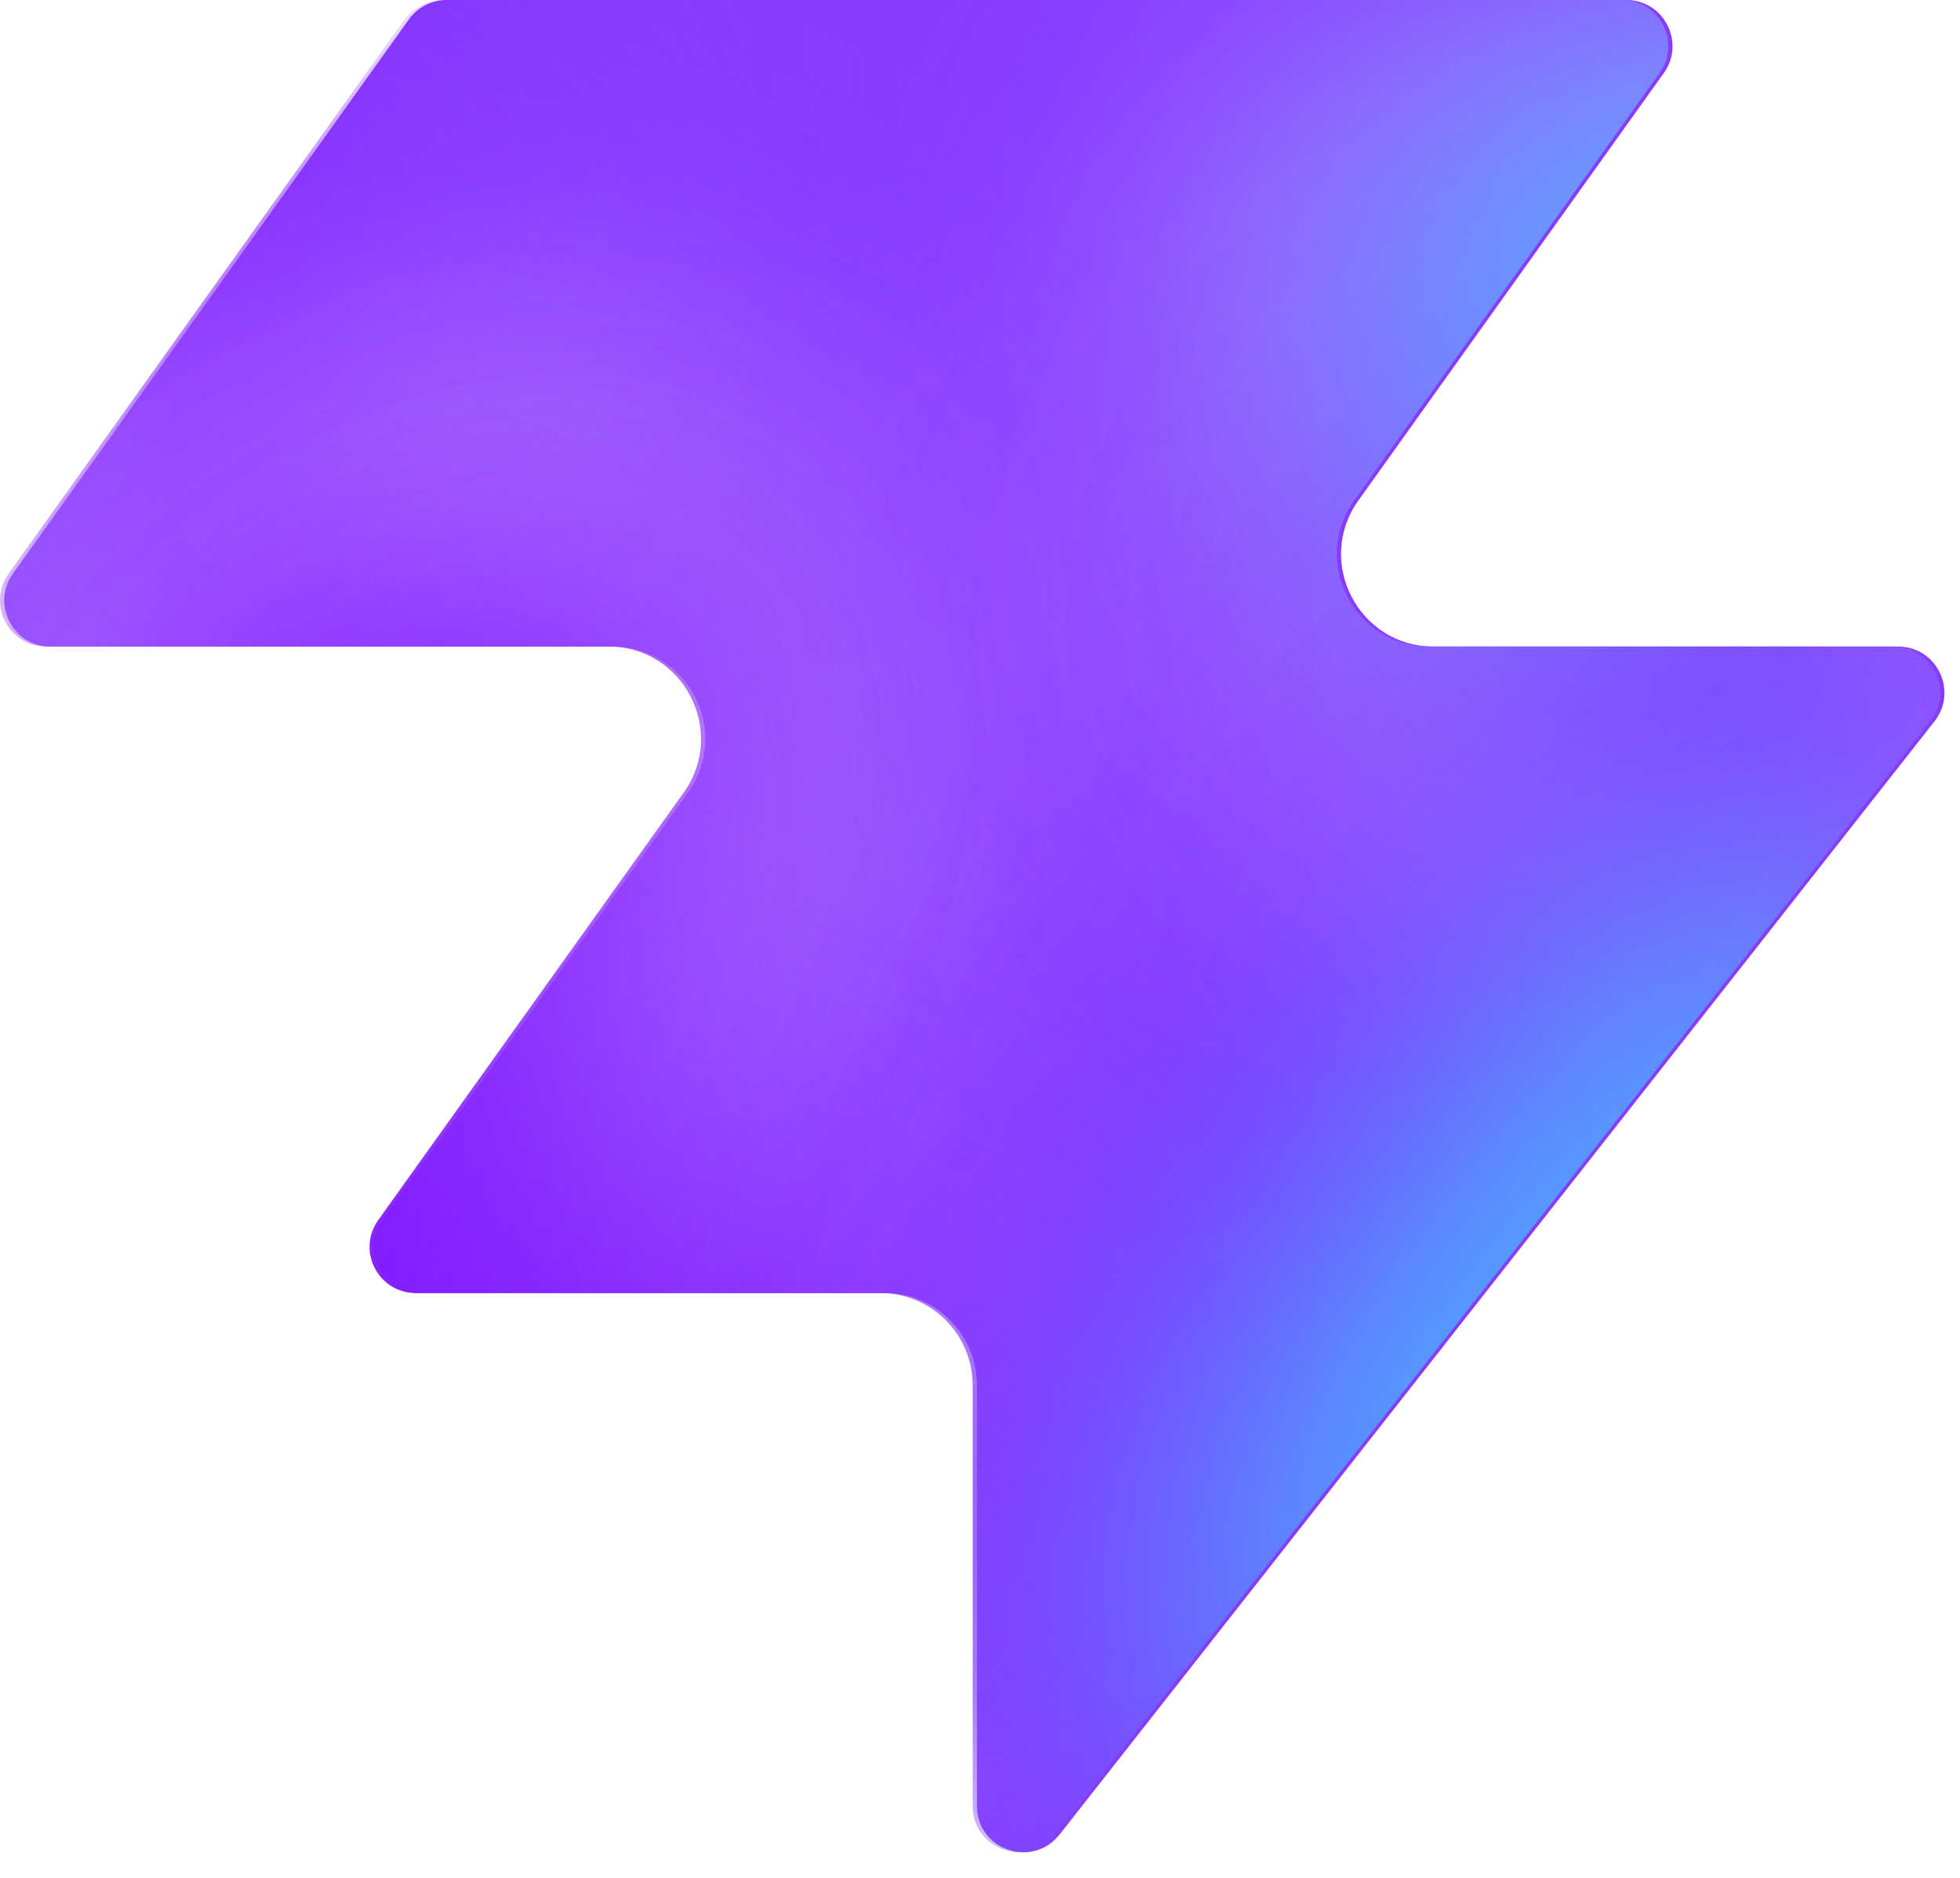
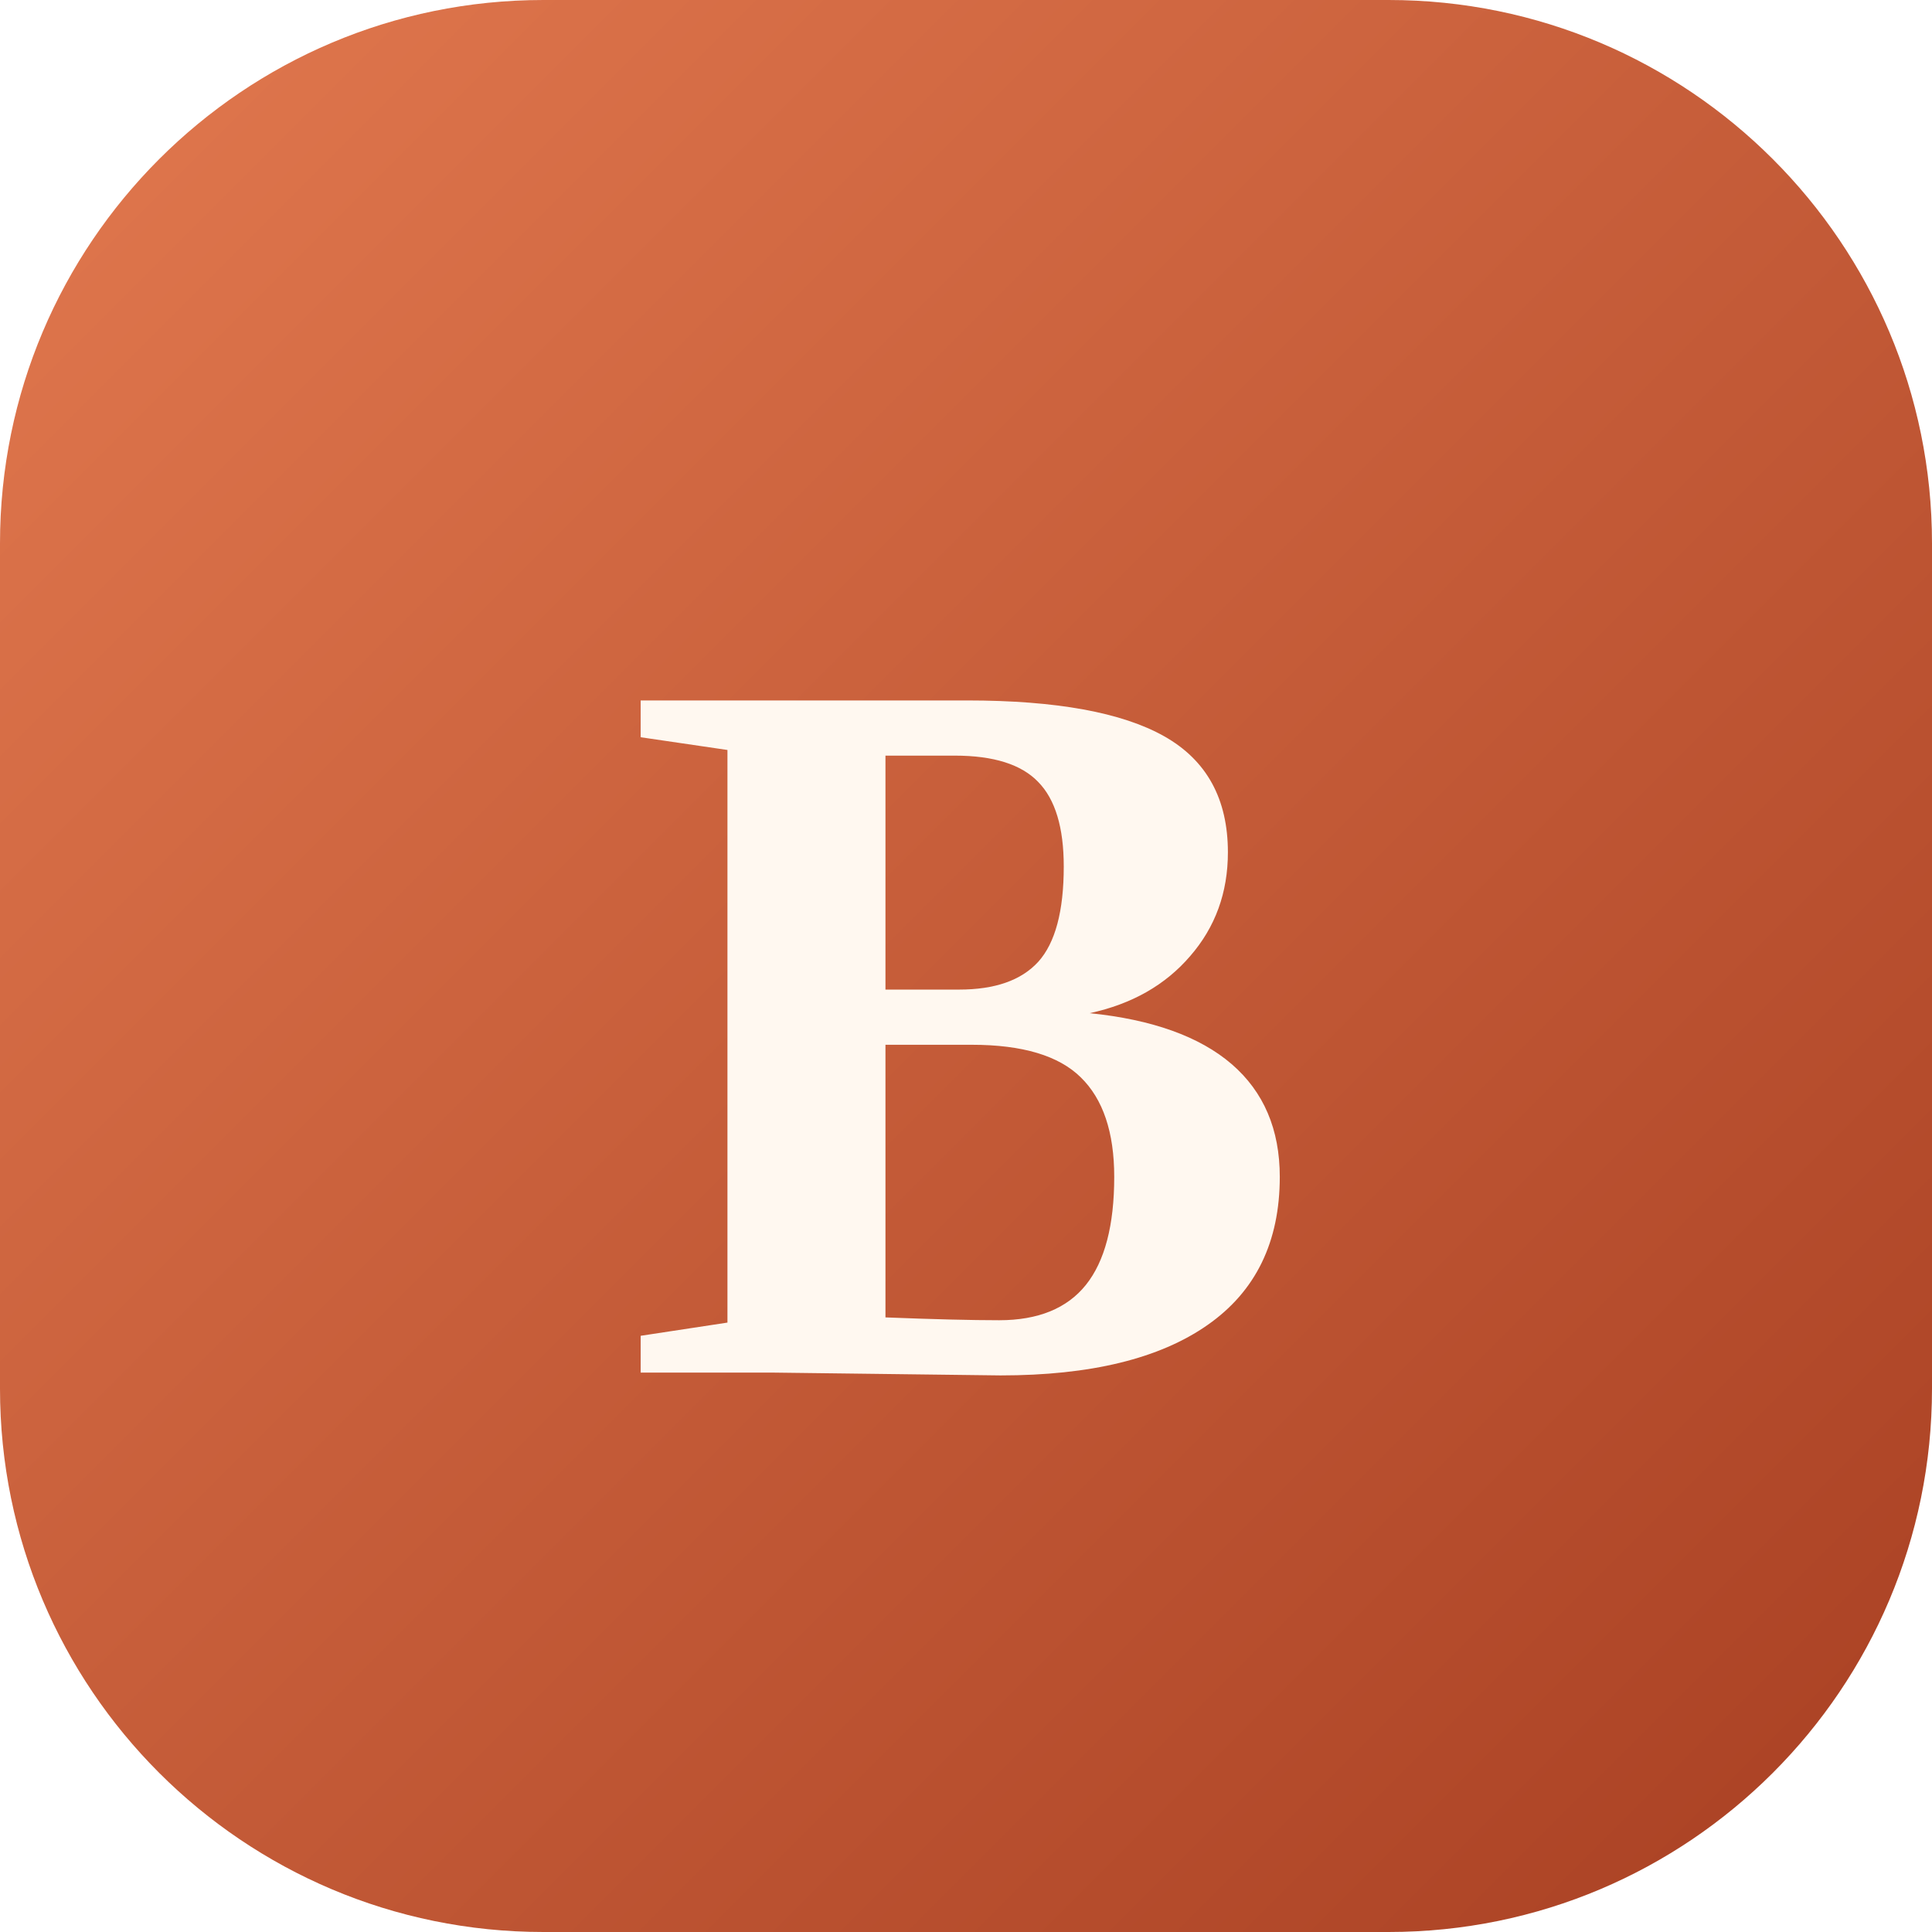
- <svg xmlns="http://www.w3.org/2000/svg" width="48" height="46" fill="none" viewBox="0 0 48 46">
-   <path fill="#863bff" d="M25.946 44.938c-.664.845-2.021.375-2.021-.698V33.937a2.26 2.26 0 0 0-2.262-2.262H10.287c-.92 0-1.456-1.04-.92-1.788l7.48-10.471c1.07-1.497 0-3.578-1.842-3.578H1.237c-.92 0-1.456-1.04-.92-1.788L10.013.474c.214-.297.556-.474.92-.474h28.894c.92 0 1.456 1.04.92 1.788l-7.48 10.471c-1.07 1.498 0 3.579 1.842 3.579h11.377c.943 0 1.473 1.088.89 1.83L25.947 44.94z" style="fill:#863bff;fill:color(display-p3 .525 .23 1);fill-opacity:1" />
-   <mask id="a" width="48" height="46" x="0" y="0" maskUnits="userSpaceOnUse" style="mask-type:alpha">
-     <path fill="#000" d="M25.842 44.938c-.664.844-2.021.375-2.021-.698V33.937a2.26 2.26 0 0 0-2.262-2.262H10.183c-.92 0-1.456-1.04-.92-1.788l7.48-10.471c1.07-1.498 0-3.579-1.842-3.579H1.133c-.92 0-1.456-1.04-.92-1.787L9.91.473c.214-.297.556-.474.92-.474h28.894c.92 0 1.456 1.04.92 1.788l-7.48 10.471c-1.07 1.498 0 3.578 1.842 3.578h11.377c.943 0 1.473 1.088.89 1.832L25.843 44.94z" style="fill:#000;fill-opacity:1" />
-   </mask>
-   <g mask="url(#a)">
-     <g filter="url(#b)">
-       <ellipse cx="5.508" cy="14.704" fill="#ede6ff" rx="5.508" ry="14.704" style="fill:#ede6ff;fill:color(display-p3 .927 .903 1);fill-opacity:1" transform="matrix(.00324 1 1 -.00324 -4.47 31.516)" />
-     </g>
-     <g filter="url(#c)">
-       <ellipse cx="10.399" cy="29.851" fill="#ede6ff" rx="10.399" ry="29.851" style="fill:#ede6ff;fill:color(display-p3 .927 .903 1);fill-opacity:1" transform="matrix(.00324 1 1 -.00324 -39.328 7.883)" />
-     </g>
-     <g filter="url(#d)">
-       <ellipse cx="5.508" cy="30.487" fill="#7e14ff" rx="5.508" ry="30.487" style="fill:#7e14ff;fill:color(display-p3 .492 .077 1);fill-opacity:1" transform="rotate(89.814 -25.913 -14.639)scale(1 -1)" />
-     </g>
-     <g filter="url(#e)">
-       <ellipse cx="5.508" cy="30.599" fill="#7e14ff" rx="5.508" ry="30.599" style="fill:#7e14ff;fill:color(display-p3 .492 .077 1);fill-opacity:1" transform="rotate(89.814 -32.644 -3.334)scale(1 -1)" />
-     </g>
-     <g filter="url(#f)">
-       <ellipse cx="5.508" cy="30.599" fill="#7e14ff" rx="5.508" ry="30.599" style="fill:#7e14ff;fill:color(display-p3 .492 .077 1);fill-opacity:1" transform="matrix(.00324 1 1 -.00324 -34.34 30.47)" />
-     </g>
-     <g filter="url(#g)">
-       <ellipse cx="14.072" cy="22.078" fill="#ede6ff" rx="14.072" ry="22.078" style="fill:#ede6ff;fill:color(display-p3 .927 .903 1);fill-opacity:1" transform="rotate(93.35 24.506 48.493)scale(-1 1)" />
-     </g>
-     <g filter="url(#h)">
-       <ellipse cx="3.47" cy="21.501" fill="#7e14ff" rx="3.47" ry="21.501" style="fill:#7e14ff;fill:color(display-p3 .492 .077 1);fill-opacity:1" transform="rotate(89.009 28.708 47.59)scale(-1 1)" />
-     </g>
-     <g filter="url(#i)">
-       <ellipse cx="3.47" cy="21.501" fill="#7e14ff" rx="3.47" ry="21.501" style="fill:#7e14ff;fill:color(display-p3 .492 .077 1);fill-opacity:1" transform="rotate(89.009 28.708 47.59)scale(-1 1)" />
-     </g>
-     <g filter="url(#j)">
-       <ellipse cx=".387" cy="8.972" fill="#7e14ff" rx="4.407" ry="29.108" style="fill:#7e14ff;fill:color(display-p3 .492 .077 1);fill-opacity:1" transform="rotate(39.51 .387 8.972)" />
-     </g>
-     <g filter="url(#k)">
-       <ellipse cx="47.523" cy="-6.092" fill="#7e14ff" rx="4.407" ry="29.108" style="fill:#7e14ff;fill:color(display-p3 .492 .077 1);fill-opacity:1" transform="rotate(37.892 47.523 -6.092)" />
-     </g>
-     <g filter="url(#l)">
-       <ellipse cx="41.412" cy="6.333" fill="#47bfff" rx="5.971" ry="9.665" style="fill:#47bfff;fill:color(display-p3 .28 .748 1);fill-opacity:1" transform="rotate(37.892 41.412 6.333)" />
-     </g>
-     <g filter="url(#m)">
-       <ellipse cx="-1.879" cy="38.332" fill="#7e14ff" rx="4.407" ry="29.108" style="fill:#7e14ff;fill:color(display-p3 .492 .077 1);fill-opacity:1" transform="rotate(37.892 -1.88 38.332)" />
-     </g>
-     <g filter="url(#n)">
-       <ellipse cx="-1.879" cy="38.332" fill="#7e14ff" rx="4.407" ry="29.108" style="fill:#7e14ff;fill:color(display-p3 .492 .077 1);fill-opacity:1" transform="rotate(37.892 -1.88 38.332)" />
-     </g>
-     <g filter="url(#o)">
-       <ellipse cx="35.651" cy="29.907" fill="#7e14ff" rx="4.407" ry="29.108" style="fill:#7e14ff;fill:color(display-p3 .492 .077 1);fill-opacity:1" transform="rotate(37.892 35.651 29.907)" />
-     </g>
-     <g filter="url(#p)">
-       <ellipse cx="38.418" cy="32.4" fill="#47bfff" rx="5.971" ry="15.297" style="fill:#47bfff;fill:color(display-p3 .28 .748 1);fill-opacity:1" transform="rotate(37.892 38.418 32.4)" />
-     </g>
-   </g>
+ <svg xmlns="http://www.w3.org/2000/svg" width="64" height="64" viewBox="0 0 64 64">
  <defs>
-     <filter id="b" width="60.045" height="41.654" x="-19.77" y="16.149" color-interpolation-filters="sRGB" filterUnits="userSpaceOnUse">
-       <feFlood flood-opacity="0" result="BackgroundImageFix" />
-       <feBlend in="SourceGraphic" in2="BackgroundImageFix" result="shape" />
-       <feGaussianBlur result="effect1_foregroundBlur_2002_17158" stdDeviation="7.659" />
-     </filter>
-     <filter id="c" width="90.34" height="51.437" x="-54.613" y="-7.533" color-interpolation-filters="sRGB" filterUnits="userSpaceOnUse">
-       <feFlood flood-opacity="0" result="BackgroundImageFix" />
-       <feBlend in="SourceGraphic" in2="BackgroundImageFix" result="shape" />
-       <feGaussianBlur result="effect1_foregroundBlur_2002_17158" stdDeviation="7.659" />
-     </filter>
-     <filter id="d" width="79.355" height="29.4" x="-49.64" y="2.03" color-interpolation-filters="sRGB" filterUnits="userSpaceOnUse">
-       <feFlood flood-opacity="0" result="BackgroundImageFix" />
-       <feBlend in="SourceGraphic" in2="BackgroundImageFix" result="shape" />
-       <feGaussianBlur result="effect1_foregroundBlur_2002_17158" stdDeviation="4.596" />
-     </filter>
-     <filter id="e" width="79.579" height="29.4" x="-45.045" y="20.029" color-interpolation-filters="sRGB" filterUnits="userSpaceOnUse">
-       <feFlood flood-opacity="0" result="BackgroundImageFix" />
-       <feBlend in="SourceGraphic" in2="BackgroundImageFix" result="shape" />
-       <feGaussianBlur result="effect1_foregroundBlur_2002_17158" stdDeviation="4.596" />
-     </filter>
-     <filter id="f" width="79.579" height="29.4" x="-43.513" y="21.178" color-interpolation-filters="sRGB" filterUnits="userSpaceOnUse">
-       <feFlood flood-opacity="0" result="BackgroundImageFix" />
-       <feBlend in="SourceGraphic" in2="BackgroundImageFix" result="shape" />
-       <feGaussianBlur result="effect1_foregroundBlur_2002_17158" stdDeviation="4.596" />
-     </filter>
-     <filter id="g" width="74.749" height="58.852" x="15.756" y="-17.901" color-interpolation-filters="sRGB" filterUnits="userSpaceOnUse">
-       <feFlood flood-opacity="0" result="BackgroundImageFix" />
-       <feBlend in="SourceGraphic" in2="BackgroundImageFix" result="shape" />
-       <feGaussianBlur result="effect1_foregroundBlur_2002_17158" stdDeviation="7.659" />
-     </filter>
-     <filter id="h" width="61.377" height="25.362" x="23.548" y="2.284" color-interpolation-filters="sRGB" filterUnits="userSpaceOnUse">
-       <feFlood flood-opacity="0" result="BackgroundImageFix" />
-       <feBlend in="SourceGraphic" in2="BackgroundImageFix" result="shape" />
-       <feGaussianBlur result="effect1_foregroundBlur_2002_17158" stdDeviation="4.596" />
-     </filter>
-     <filter id="i" width="61.377" height="25.362" x="23.548" y="2.284" color-interpolation-filters="sRGB" filterUnits="userSpaceOnUse">
-       <feFlood flood-opacity="0" result="BackgroundImageFix" />
-       <feBlend in="SourceGraphic" in2="BackgroundImageFix" result="shape" />
-       <feGaussianBlur result="effect1_foregroundBlur_2002_17158" stdDeviation="4.596" />
-     </filter>
-     <filter id="j" width="56.045" height="63.649" x="-27.636" y="-22.853" color-interpolation-filters="sRGB" filterUnits="userSpaceOnUse">
-       <feFlood flood-opacity="0" result="BackgroundImageFix" />
-       <feBlend in="SourceGraphic" in2="BackgroundImageFix" result="shape" />
-       <feGaussianBlur result="effect1_foregroundBlur_2002_17158" stdDeviation="4.596" />
-     </filter>
-     <filter id="k" width="54.814" height="64.646" x="20.116" y="-38.415" color-interpolation-filters="sRGB" filterUnits="userSpaceOnUse">
-       <feFlood flood-opacity="0" result="BackgroundImageFix" />
-       <feBlend in="SourceGraphic" in2="BackgroundImageFix" result="shape" />
-       <feGaussianBlur result="effect1_foregroundBlur_2002_17158" stdDeviation="4.596" />
-     </filter>
-     <filter id="l" width="33.541" height="35.313" x="24.641" y="-11.323" color-interpolation-filters="sRGB" filterUnits="userSpaceOnUse">
-       <feFlood flood-opacity="0" result="BackgroundImageFix" />
-       <feBlend in="SourceGraphic" in2="BackgroundImageFix" result="shape" />
-       <feGaussianBlur result="effect1_foregroundBlur_2002_17158" stdDeviation="4.596" />
-     </filter>
-     <filter id="m" width="54.814" height="64.646" x="-29.286" y="6.009" color-interpolation-filters="sRGB" filterUnits="userSpaceOnUse">
-       <feFlood flood-opacity="0" result="BackgroundImageFix" />
-       <feBlend in="SourceGraphic" in2="BackgroundImageFix" result="shape" />
-       <feGaussianBlur result="effect1_foregroundBlur_2002_17158" stdDeviation="4.596" />
-     </filter>
-     <filter id="n" width="54.814" height="64.646" x="-29.286" y="6.009" color-interpolation-filters="sRGB" filterUnits="userSpaceOnUse">
-       <feFlood flood-opacity="0" result="BackgroundImageFix" />
-       <feBlend in="SourceGraphic" in2="BackgroundImageFix" result="shape" />
-       <feGaussianBlur result="effect1_foregroundBlur_2002_17158" stdDeviation="4.596" />
-     </filter>
-     <filter id="o" width="54.814" height="64.646" x="8.244" y="-2.416" color-interpolation-filters="sRGB" filterUnits="userSpaceOnUse">
-       <feFlood flood-opacity="0" result="BackgroundImageFix" />
-       <feBlend in="SourceGraphic" in2="BackgroundImageFix" result="shape" />
-       <feGaussianBlur result="effect1_foregroundBlur_2002_17158" stdDeviation="4.596" />
-     </filter>
-     <filter id="p" width="39.409" height="43.623" x="18.713" y="10.588" color-interpolation-filters="sRGB" filterUnits="userSpaceOnUse">
-       <feFlood flood-opacity="0" result="BackgroundImageFix" />
-       <feBlend in="SourceGraphic" in2="BackgroundImageFix" result="shape" />
-       <feGaussianBlur result="effect1_foregroundBlur_2002_17158" stdDeviation="4.596" />
-     </filter>
+     <linearGradient id="g" x1="0" y1="0" x2="1" y2="1">
+       <stop offset="0" stop-color="#e2794f" />
+       <stop offset="1" stop-color="#a83f22" />
+     </linearGradient>
  </defs>
+   <rect width="64" height="64" rx="18" fill="url(#g)" />
+   <text x="32" y="34" text-anchor="middle" dominant-baseline="central" font-family="Georgia, 'Times New Roman', serif" font-size="34" font-weight="600" fill="#fff8f0">B</text>
</svg>
